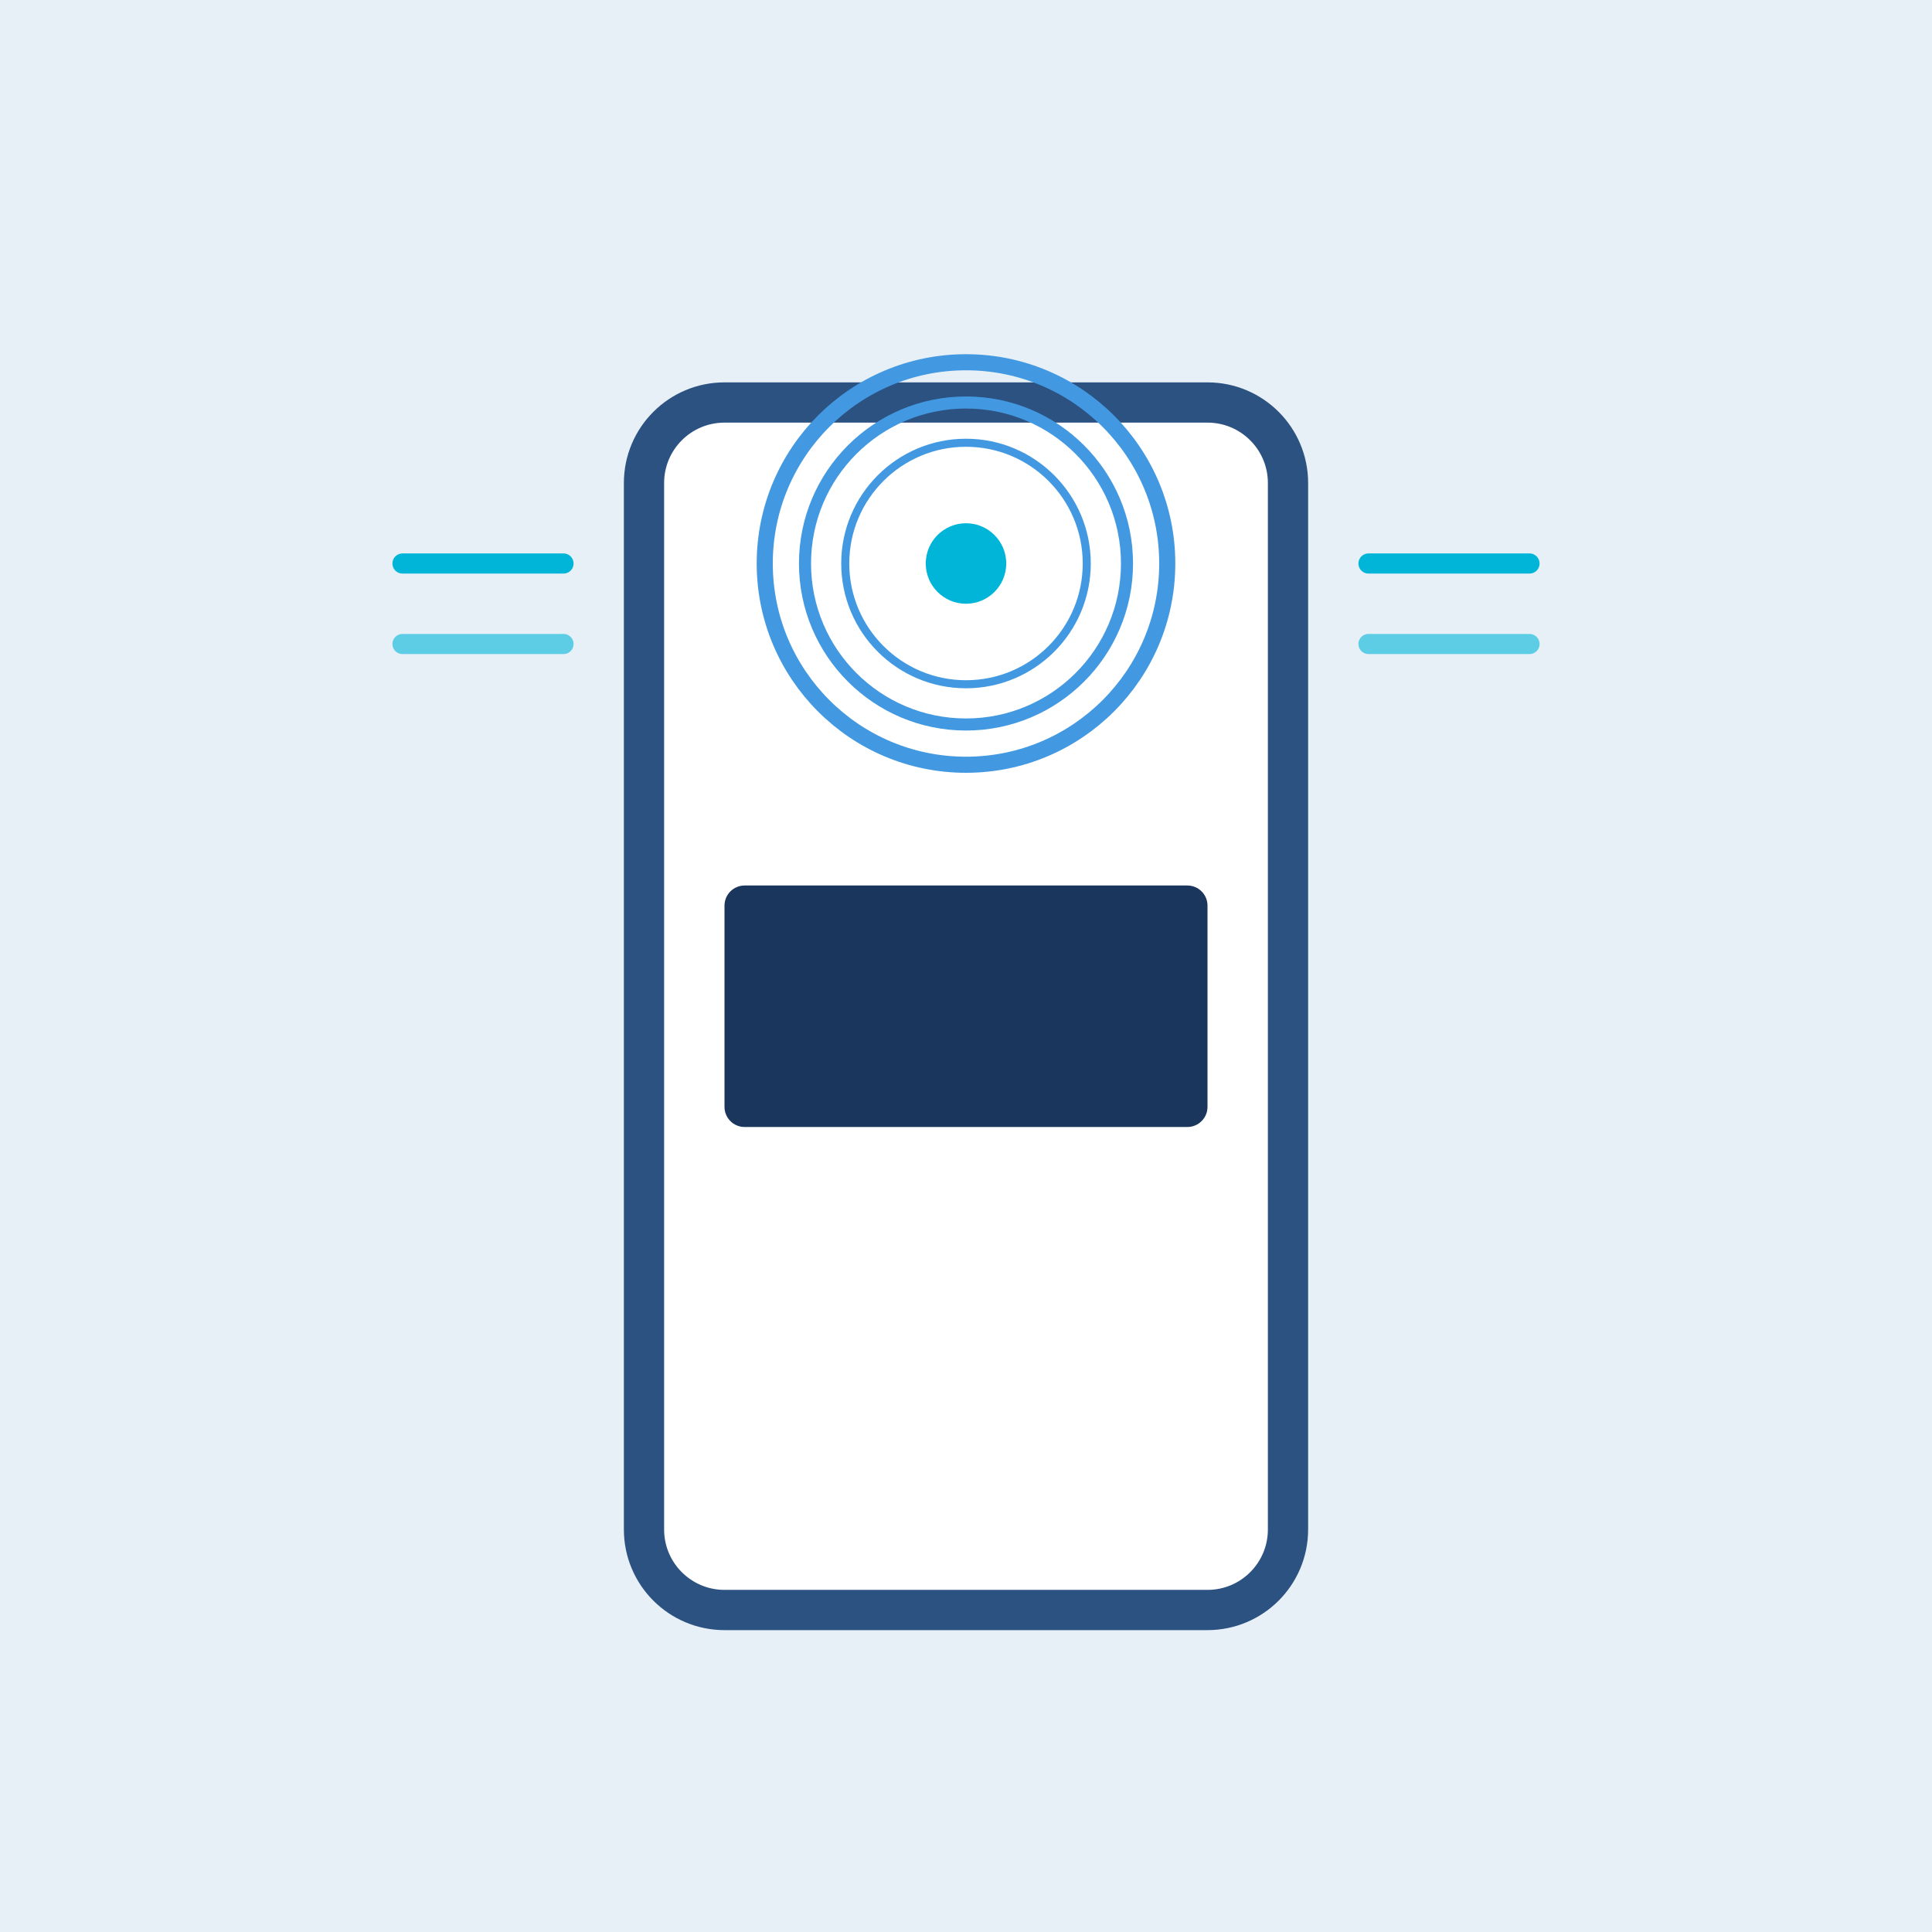
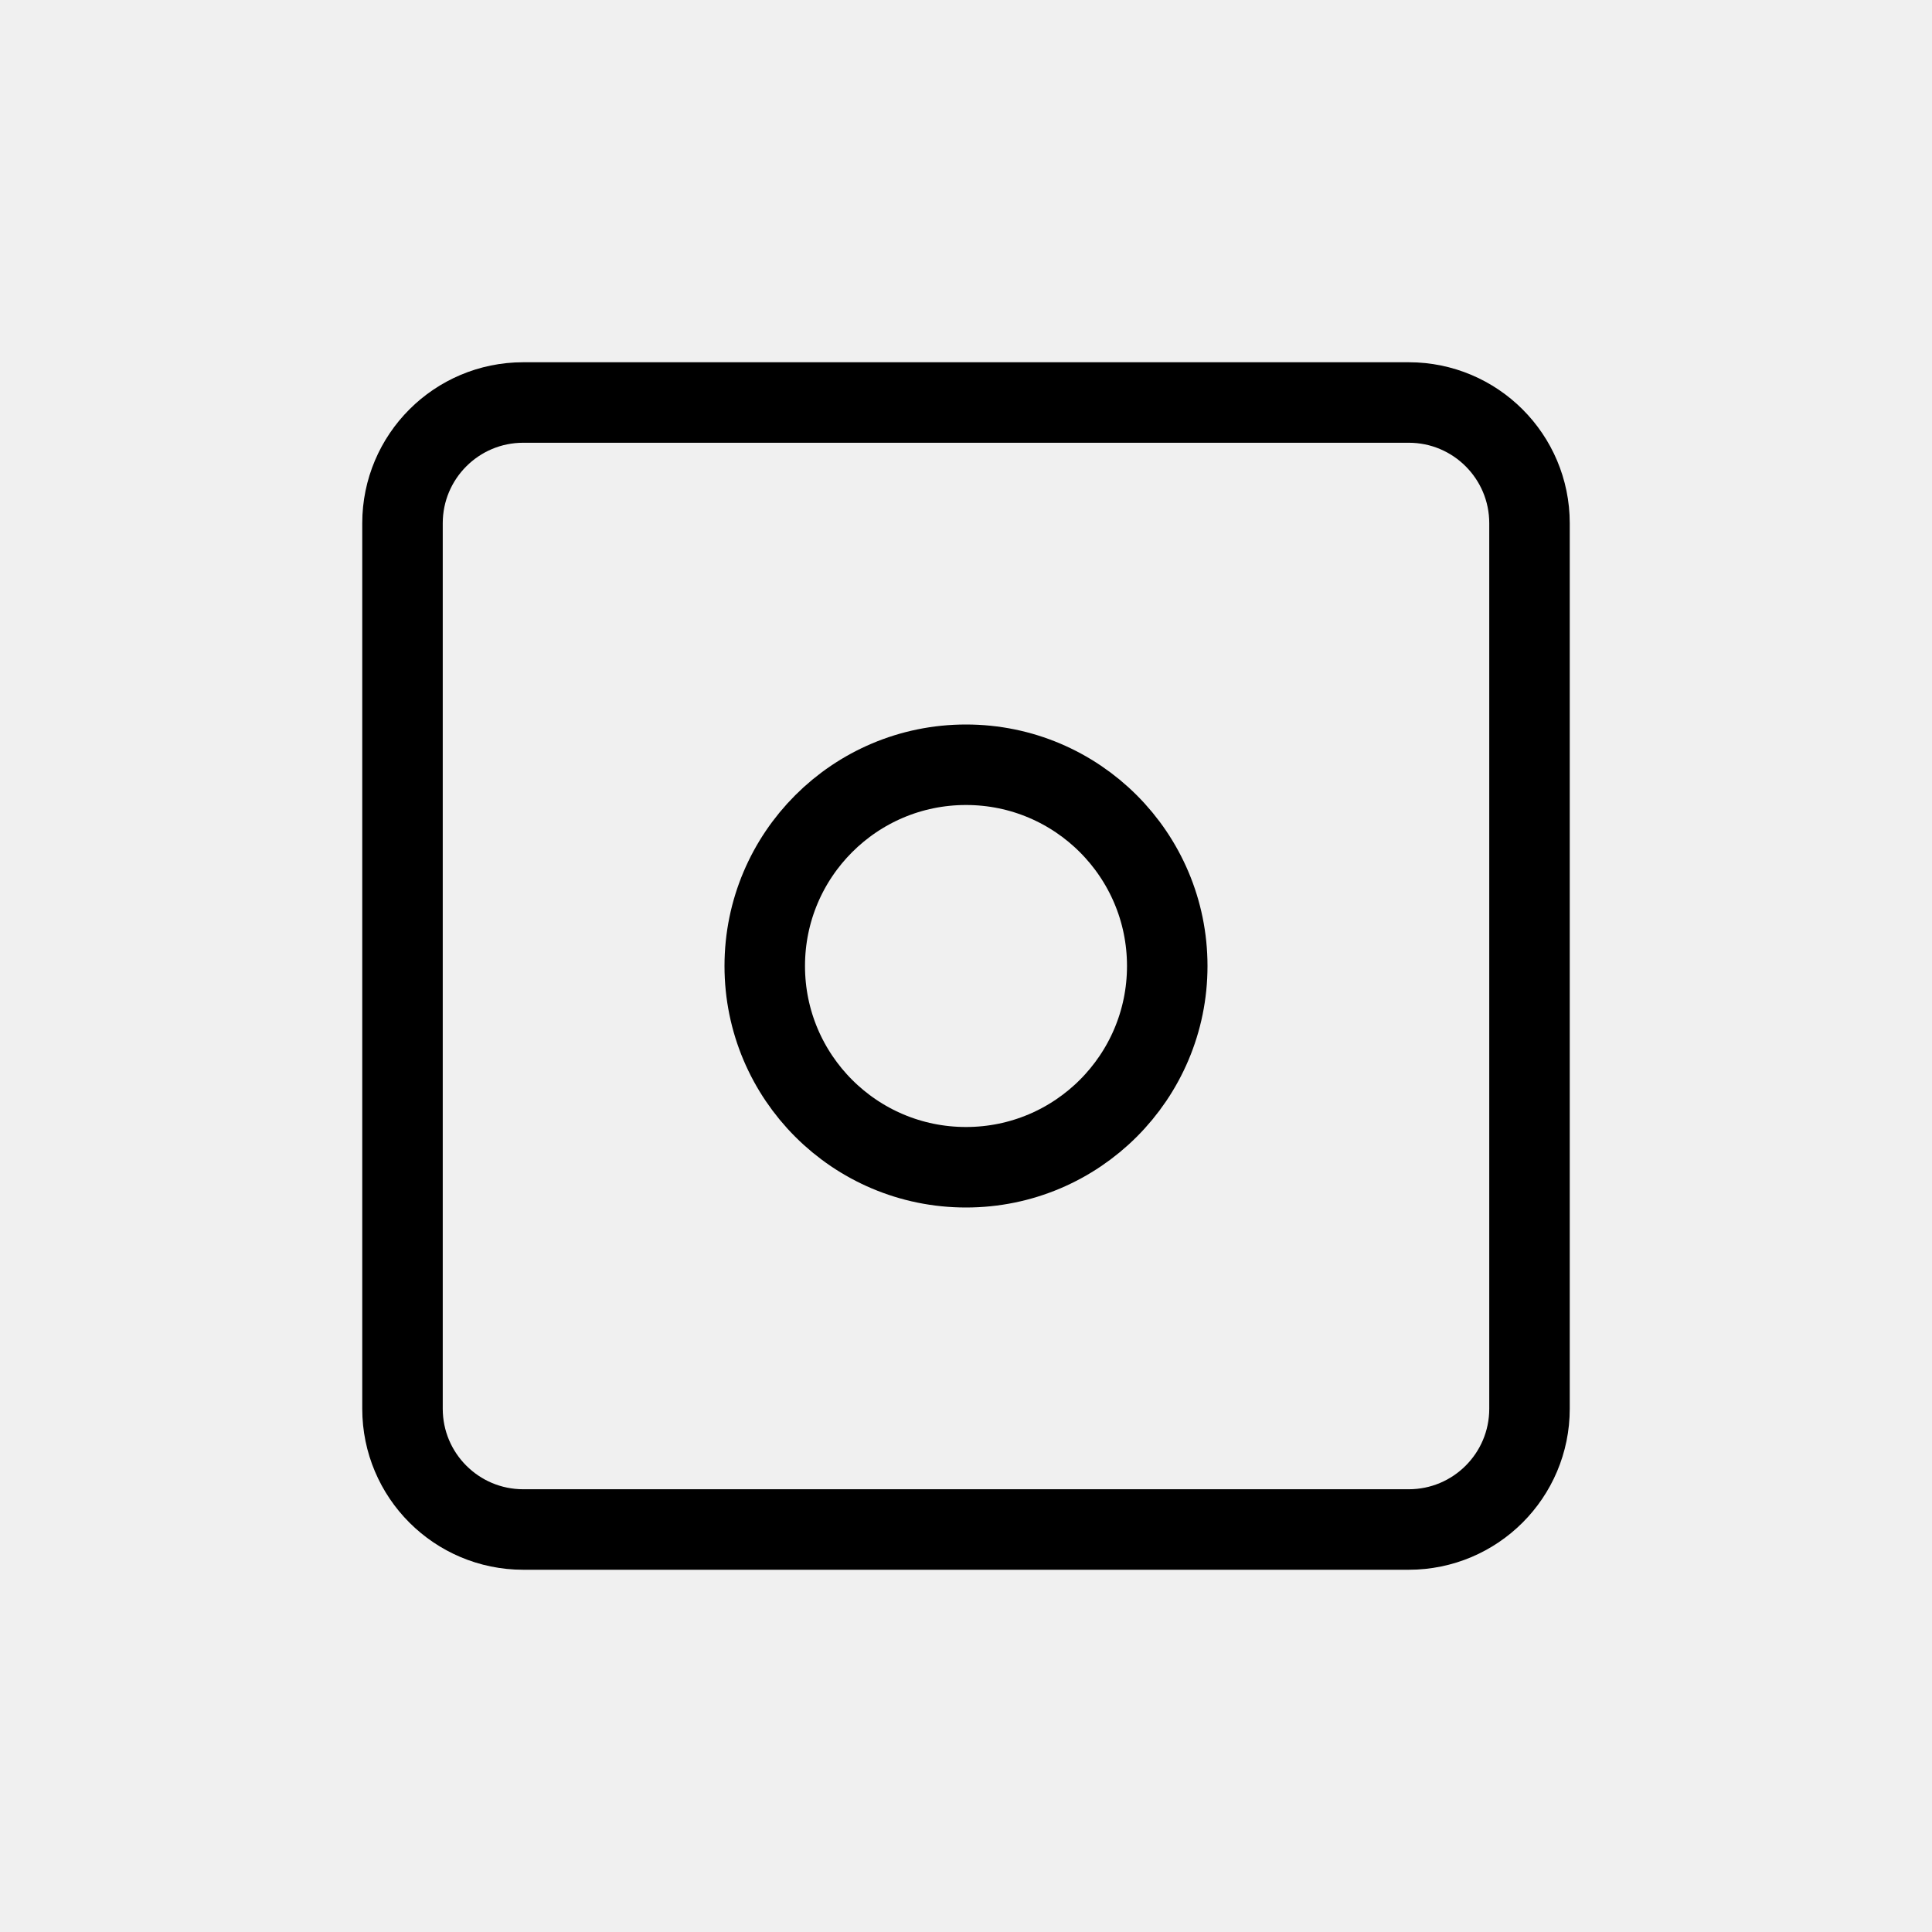
- <svg xmlns="http://www.w3.org/2000/svg" viewBox="0 0 960 960" fill="none">
-   <rect x="0" y="0" width="960" height="960" fill="#E8F0F7" />
-   <rect x="320" y="200" width="320" height="600" rx="40" fill="#FFFFFF" stroke="#2C5282" stroke-width="20" />
-   <circle cx="480" cy="280" r="100" fill="none" stroke="#4299E1" stroke-width="8" />
-   <circle cx="480" cy="280" r="80" fill="none" stroke="#4299E1" stroke-width="6" />
-   <circle cx="480" cy="280" r="60" fill="none" stroke="#4299E1" stroke-width="4" />
-   <circle cx="480" cy="280" r="20" fill="#00B5D8" />
-   <rect x="360" y="440" width="240" height="120" rx="10" fill="#1A365D" />
-   <path d="M 200 280 L 280 280" stroke="#00B5D8" stroke-width="10" fill="none" stroke-linecap="round" marker-end="url(#arrow)" />
-   <path d="M 200 320 L 280 320" stroke="#00B5D8" stroke-width="10" fill="none" stroke-linecap="round" opacity="0.6" />
-   <path d="M 680 280 L 760 280" stroke="#00B5D8" stroke-width="10" fill="none" stroke-linecap="round" />
-   <path d="M 680 320 L 760 320" stroke="#00B5D8" stroke-width="10" fill="none" stroke-linecap="round" opacity="0.6" />
+ <svg xmlns="http://www.w3.org/2000/svg" width="960" height="960" viewBox="0 0 960 960" fill="none">
+   <rect x="200" y="200" width="560" height="560" rx="60" stroke="black" stroke-width="40" fill="none" />
+   <circle cx="480" cy="480" r="100" stroke="black" stroke-width="40" fill="none" />
</svg>
